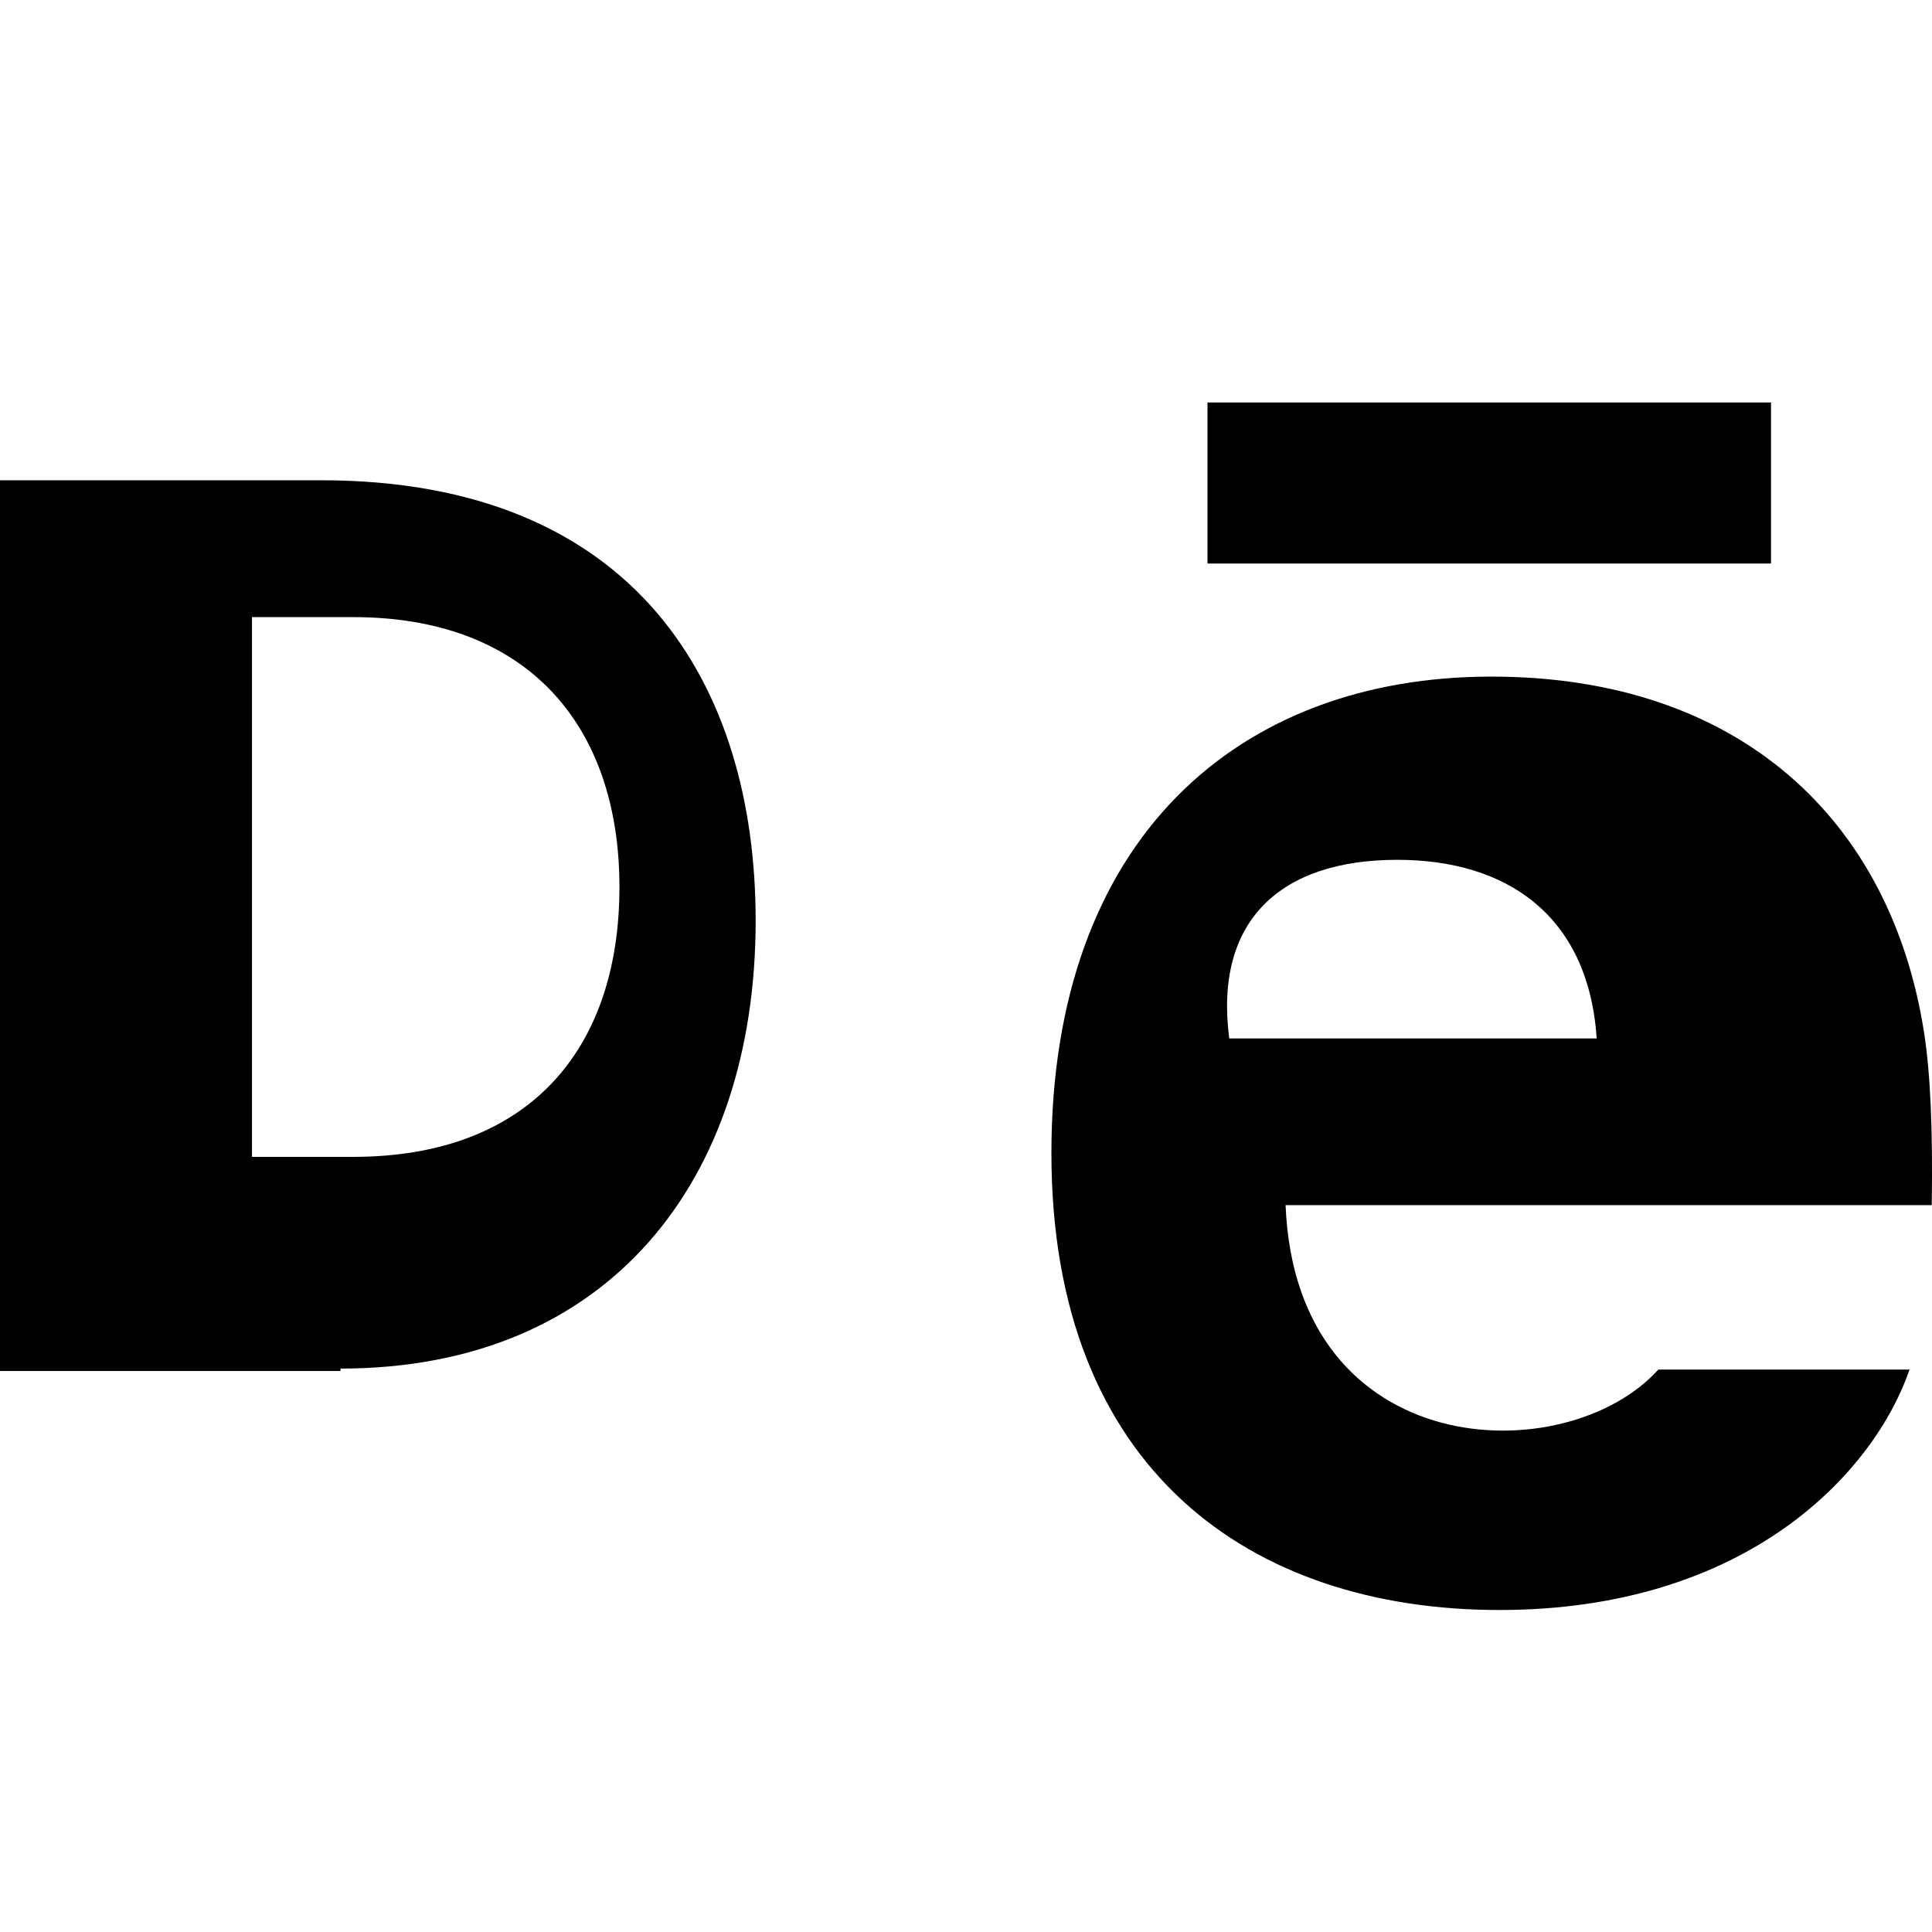
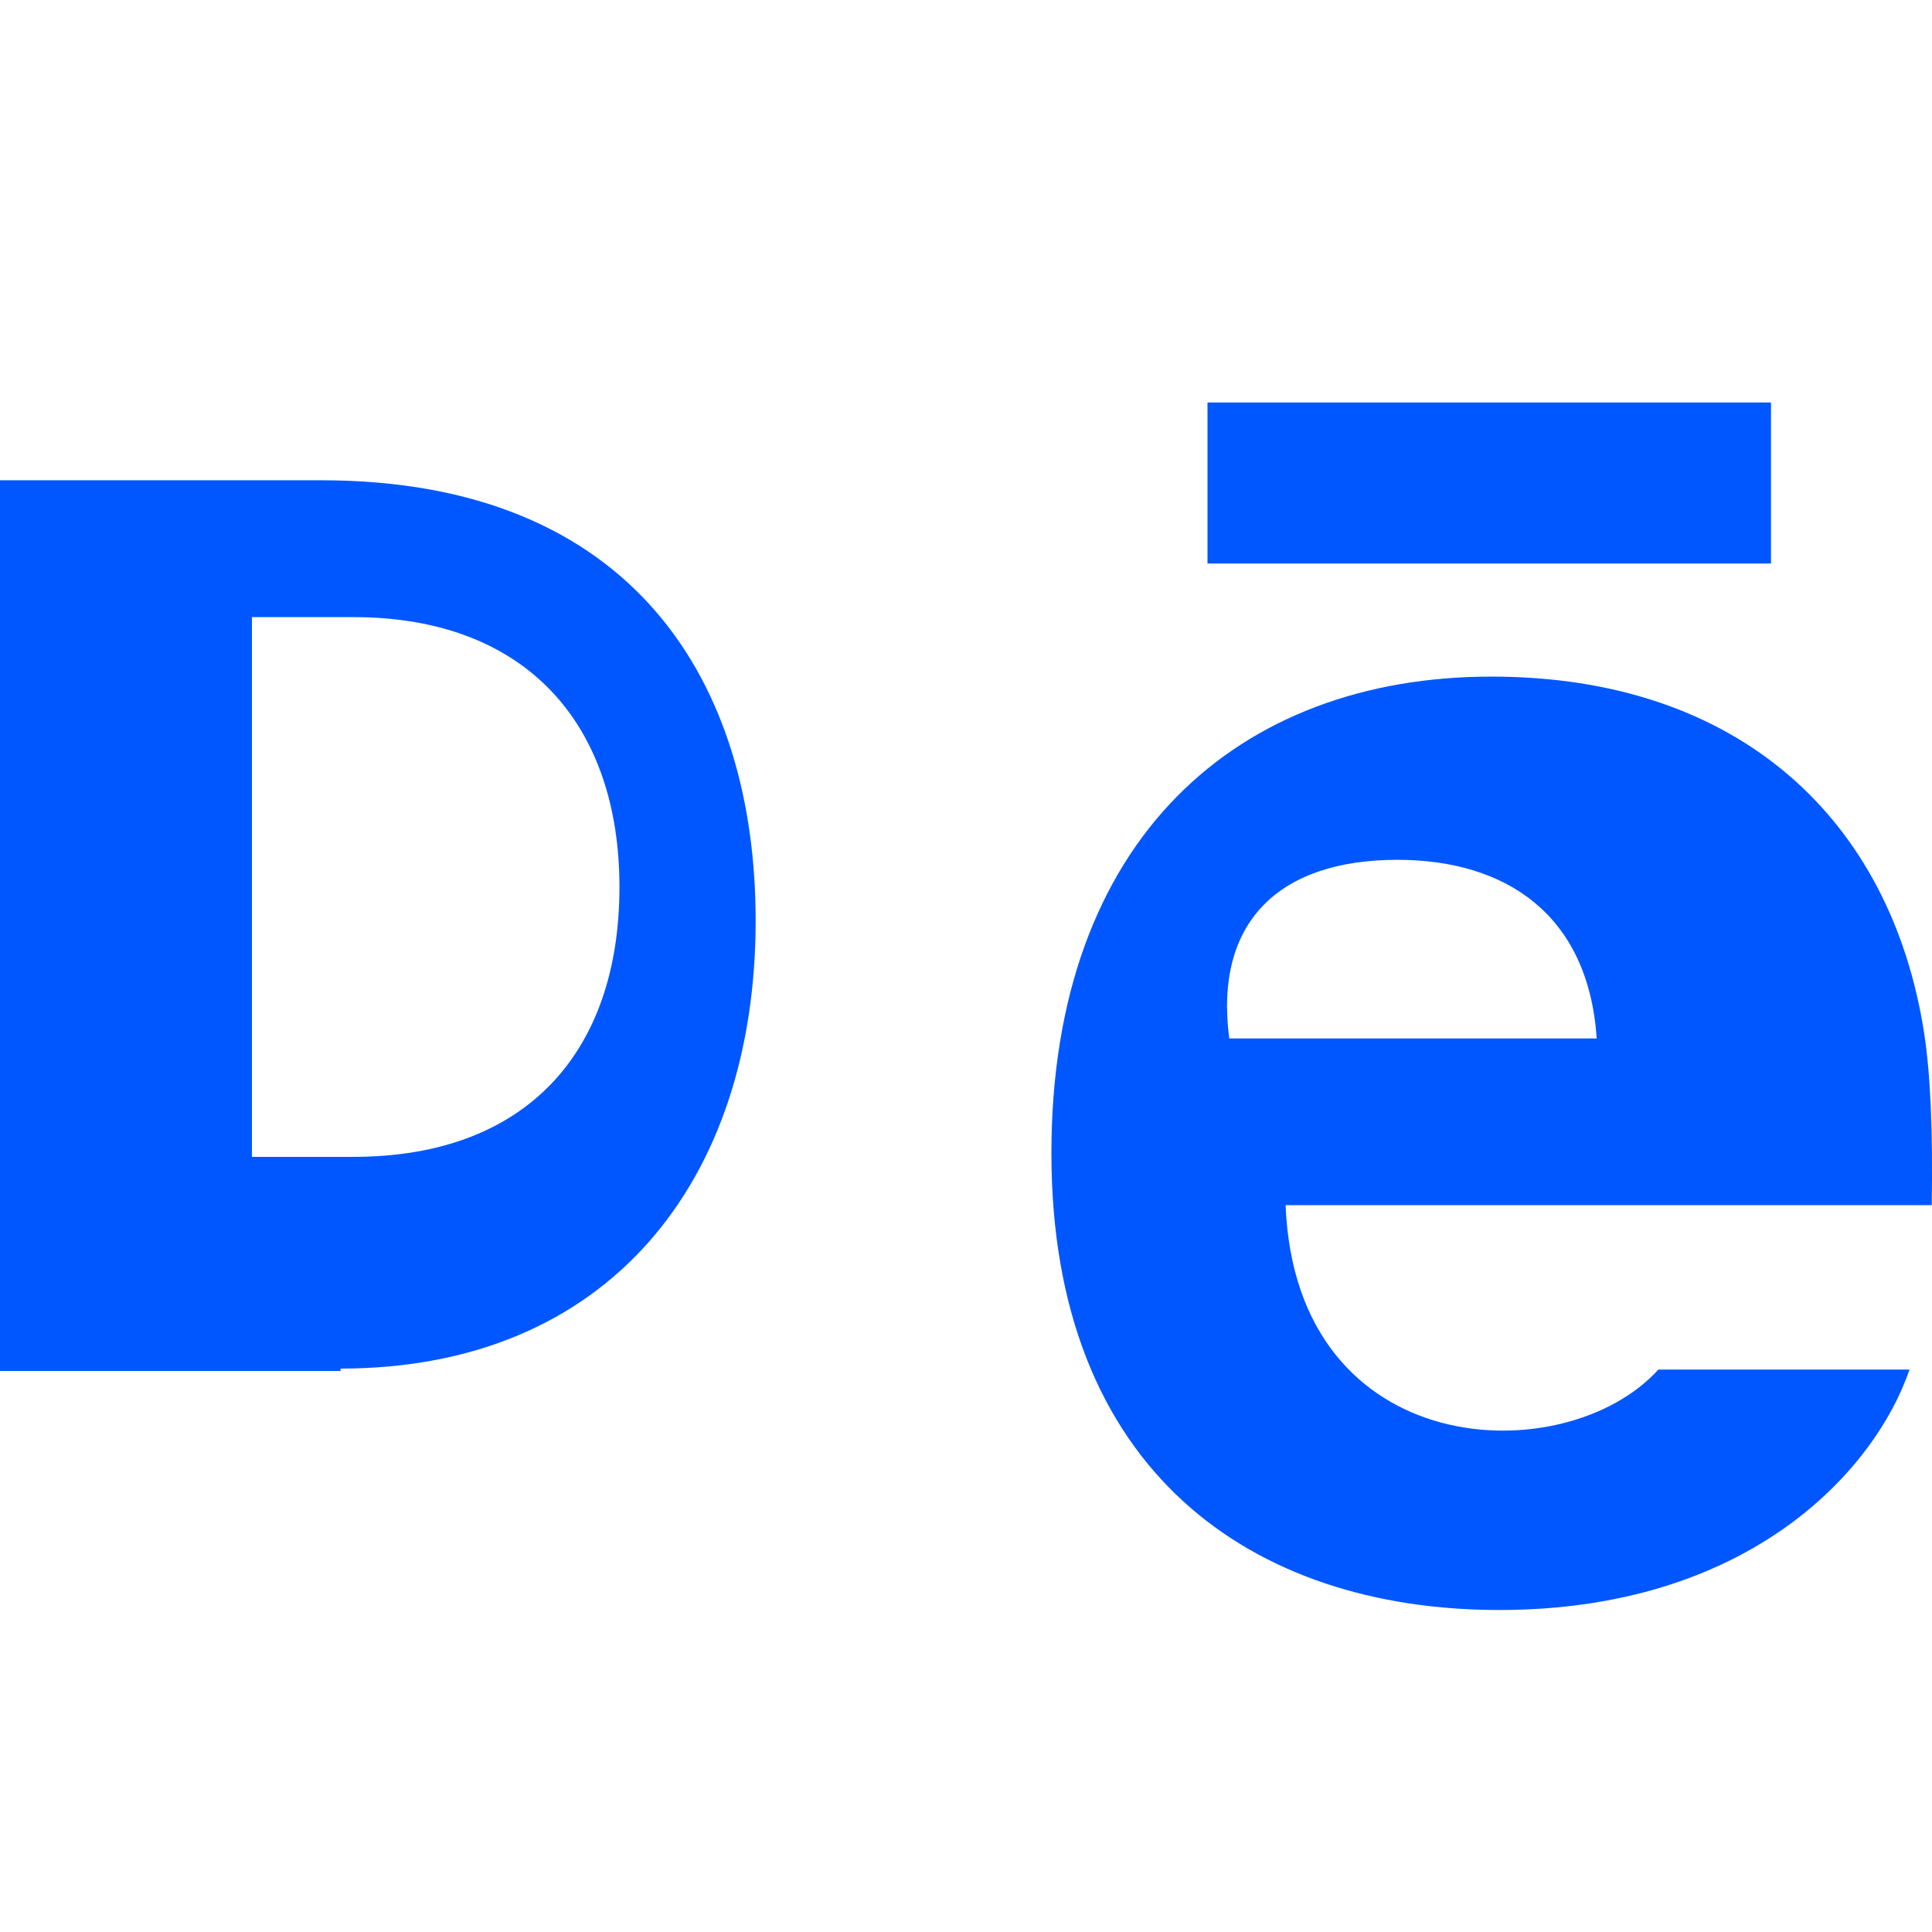
- <svg xmlns="http://www.w3.org/2000/svg" viewBox="0 0 24 24" fill="currentColor" role="img" aria-label="Behance">
-   <path d="M22 7h-7V5h7v2zm1.726 10c-.442 1.297-2.029 3-5.101 3-3.074 0-5.564-1.729-5.564-5.675 0-3.91 2.325-5.92 5.466-5.92 3.082 0 4.964 1.782 5.375 4.426.078.506.109 1.188.095 2.14H15.97c.13 3.211 3.483 3.312 4.631 2.042h3.125zM15.27 12.9h4.565c-.105-1.547-1.136-2.219-2.477-2.219-1.466 0-2.277.768-2.088 2.219zm-11.04 4.131H0V5.966h3.988c3.91 0 5.399 2.546 5.399 5.47 0 3.236-1.83 5.565-5.157 5.565zm.157-9.365H3.13v6.705h1.257c2.17 0 3.308-1.321 3.308-3.352 0-2.003-1.138-3.353-3.308-3.353z" />
+ <svg xmlns="http://www.w3.org/2000/svg" viewBox="0 0 24 24" role="img" aria-label="Behance">
+   <path fill="#0057FF" d="M22 7h-7V5h7v2zm1.726 10c-.442 1.297-2.029 3-5.101 3-3.074 0-5.564-1.729-5.564-5.675 0-3.91 2.325-5.92 5.466-5.92 3.082 0 4.964 1.782 5.375 4.426.078.506.109 1.188.095 2.14H15.97c.13 3.211 3.483 3.312 4.631 2.042h3.125zM15.27 12.9h4.565c-.105-1.547-1.136-2.219-2.477-2.219-1.466 0-2.277.768-2.088 2.219zm-11.04 4.131H0V5.966h3.988c3.91 0 5.399 2.546 5.399 5.47 0 3.236-1.83 5.565-5.157 5.565zm.157-9.365H3.13v6.705h1.257c2.17 0 3.308-1.321 3.308-3.352 0-2.003-1.138-3.353-3.308-3.353z" />
</svg>
